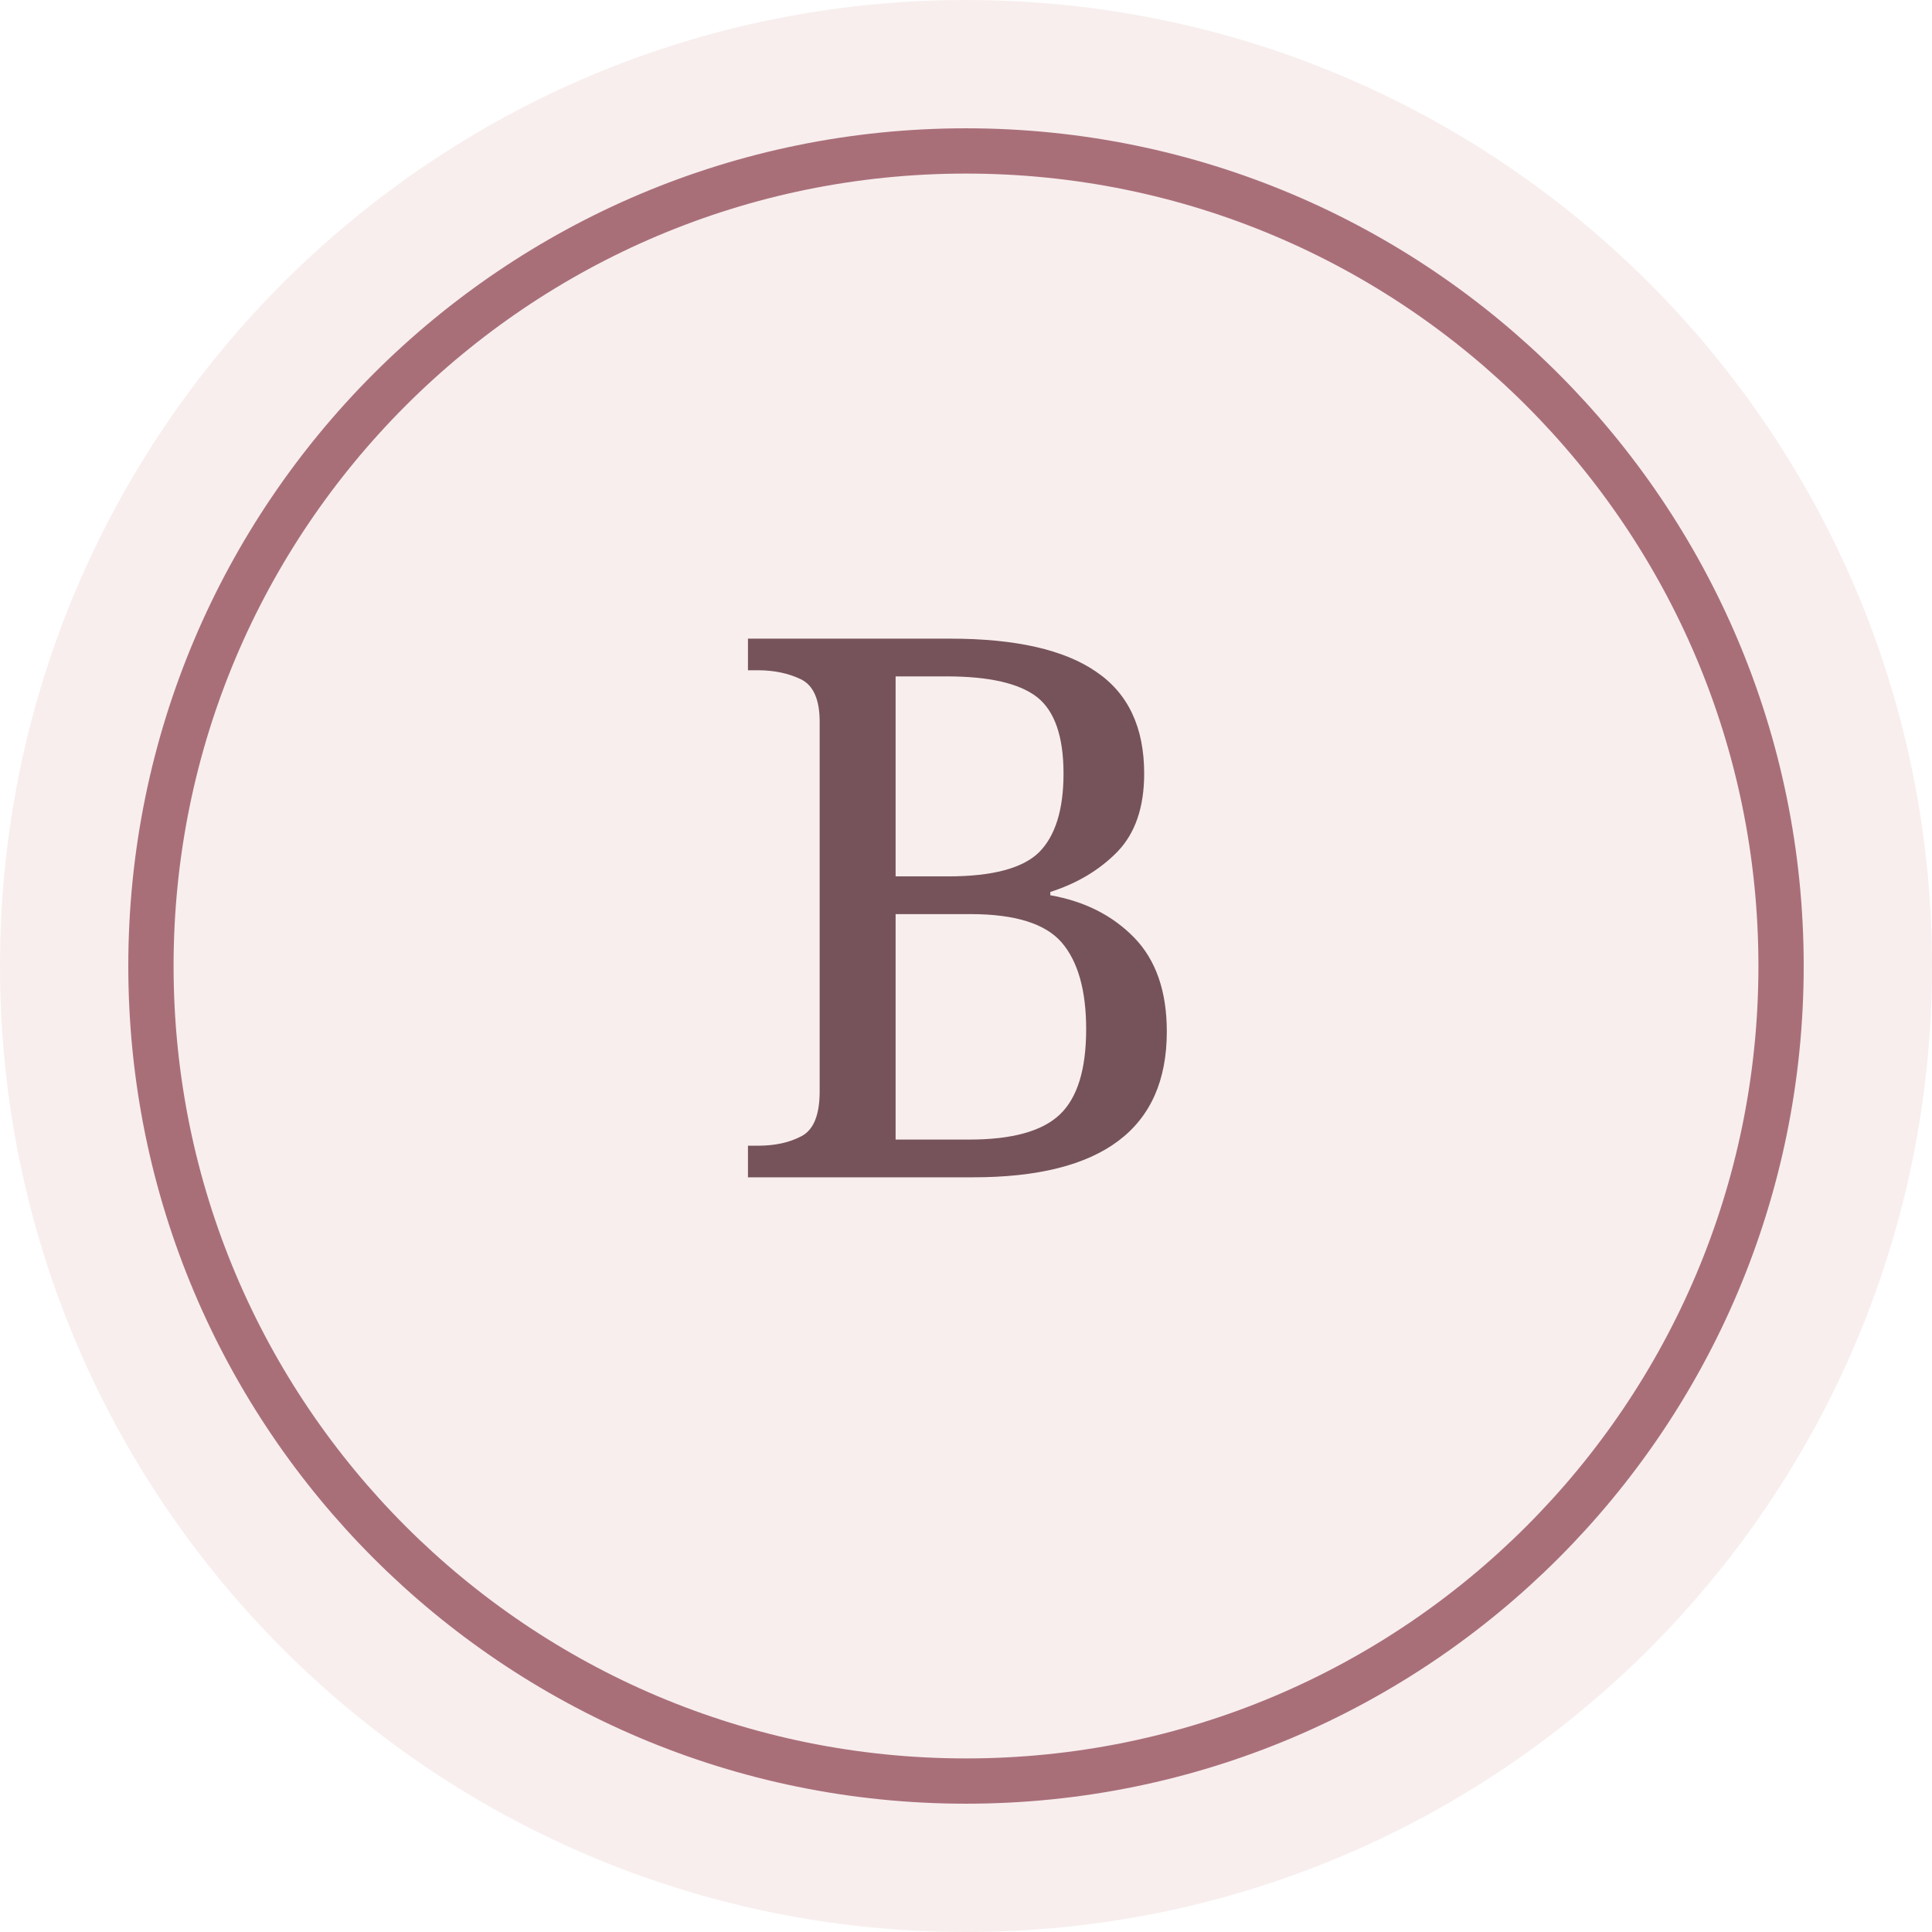
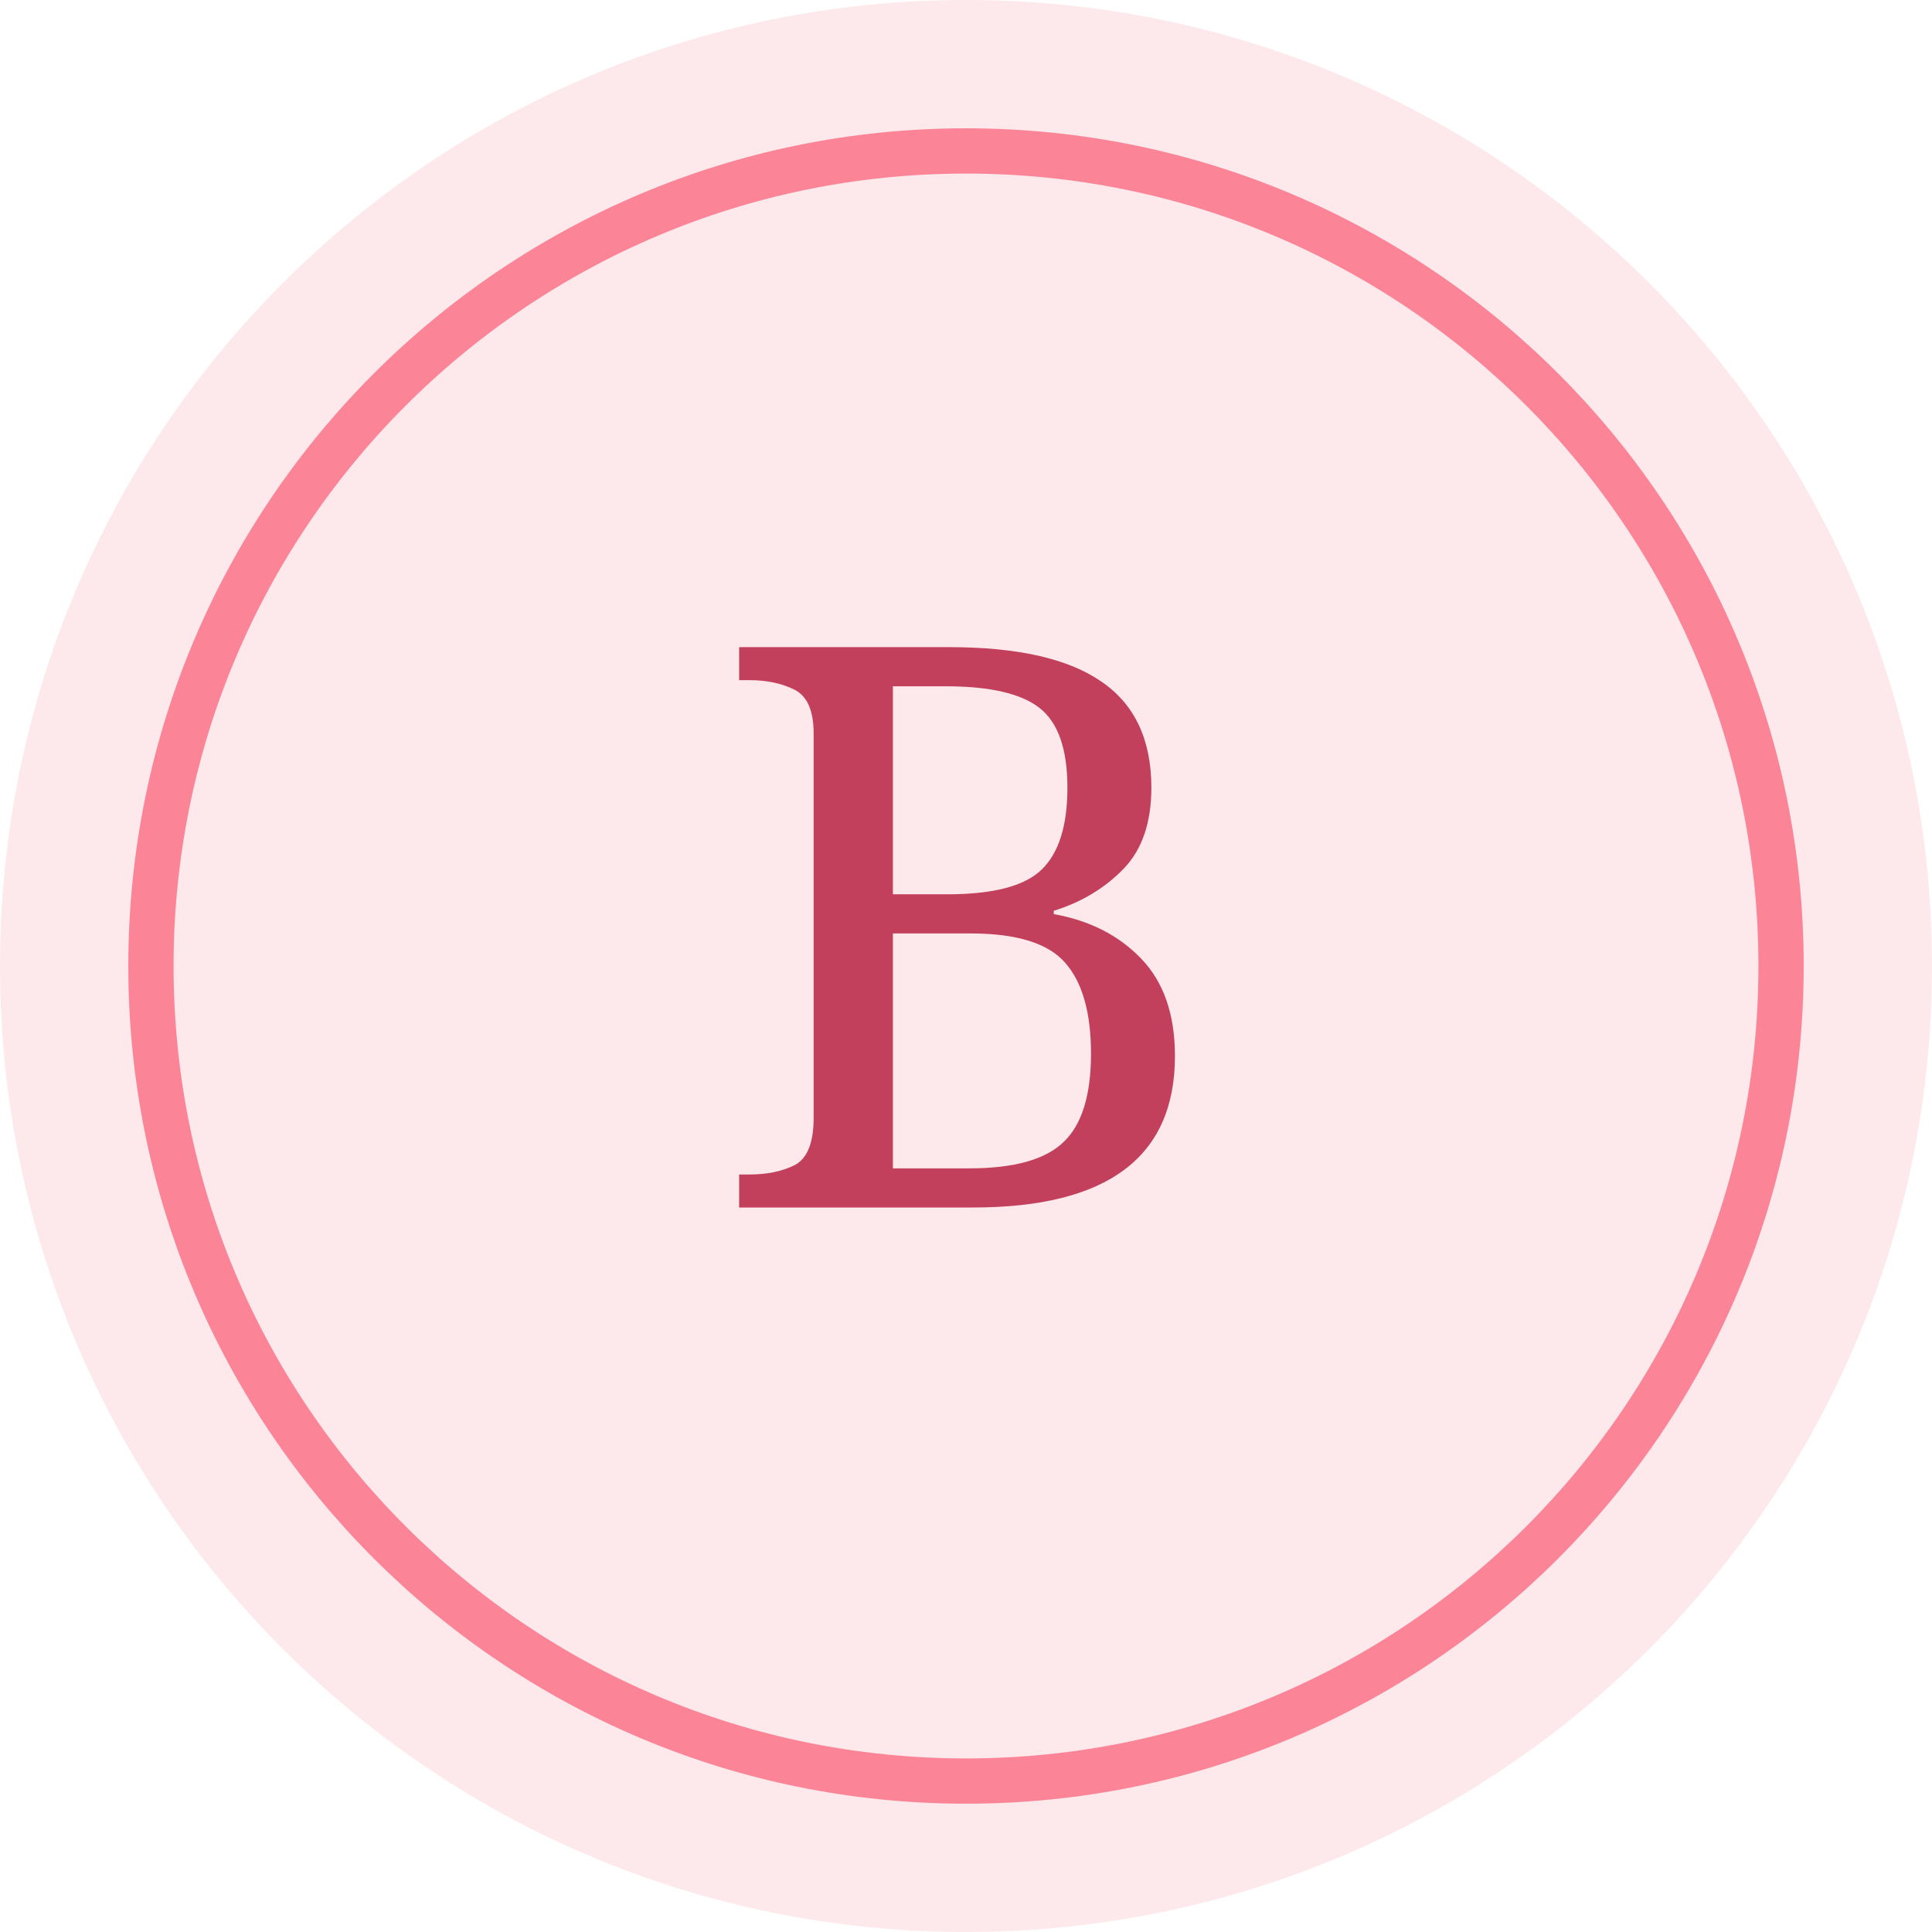
<svg xmlns="http://www.w3.org/2000/svg" viewBox="0 0 64 64">
-   <rect width="64" height="64" rx="32" fill="#f8eeee" />
-   <circle cx="32" cy="32" r="27" fill="none" stroke="#a96f79" stroke-width="1.5" />
-   <text x="32" y="39" fill="#76535a" font-family="Georgia,serif" font-size="25" text-anchor="middle">B</text>
+   <rect width="64" height="64" rx="32" fill="#fde9eb" />
+   <circle cx="32" cy="32" r="27" fill="none" stroke="#fc8497" stroke-width="1.5" />
+   <text x="32" y="40" fill="#c2405b" font-family="Georgia,serif" font-size="26" text-anchor="middle">B</text>
</svg>
